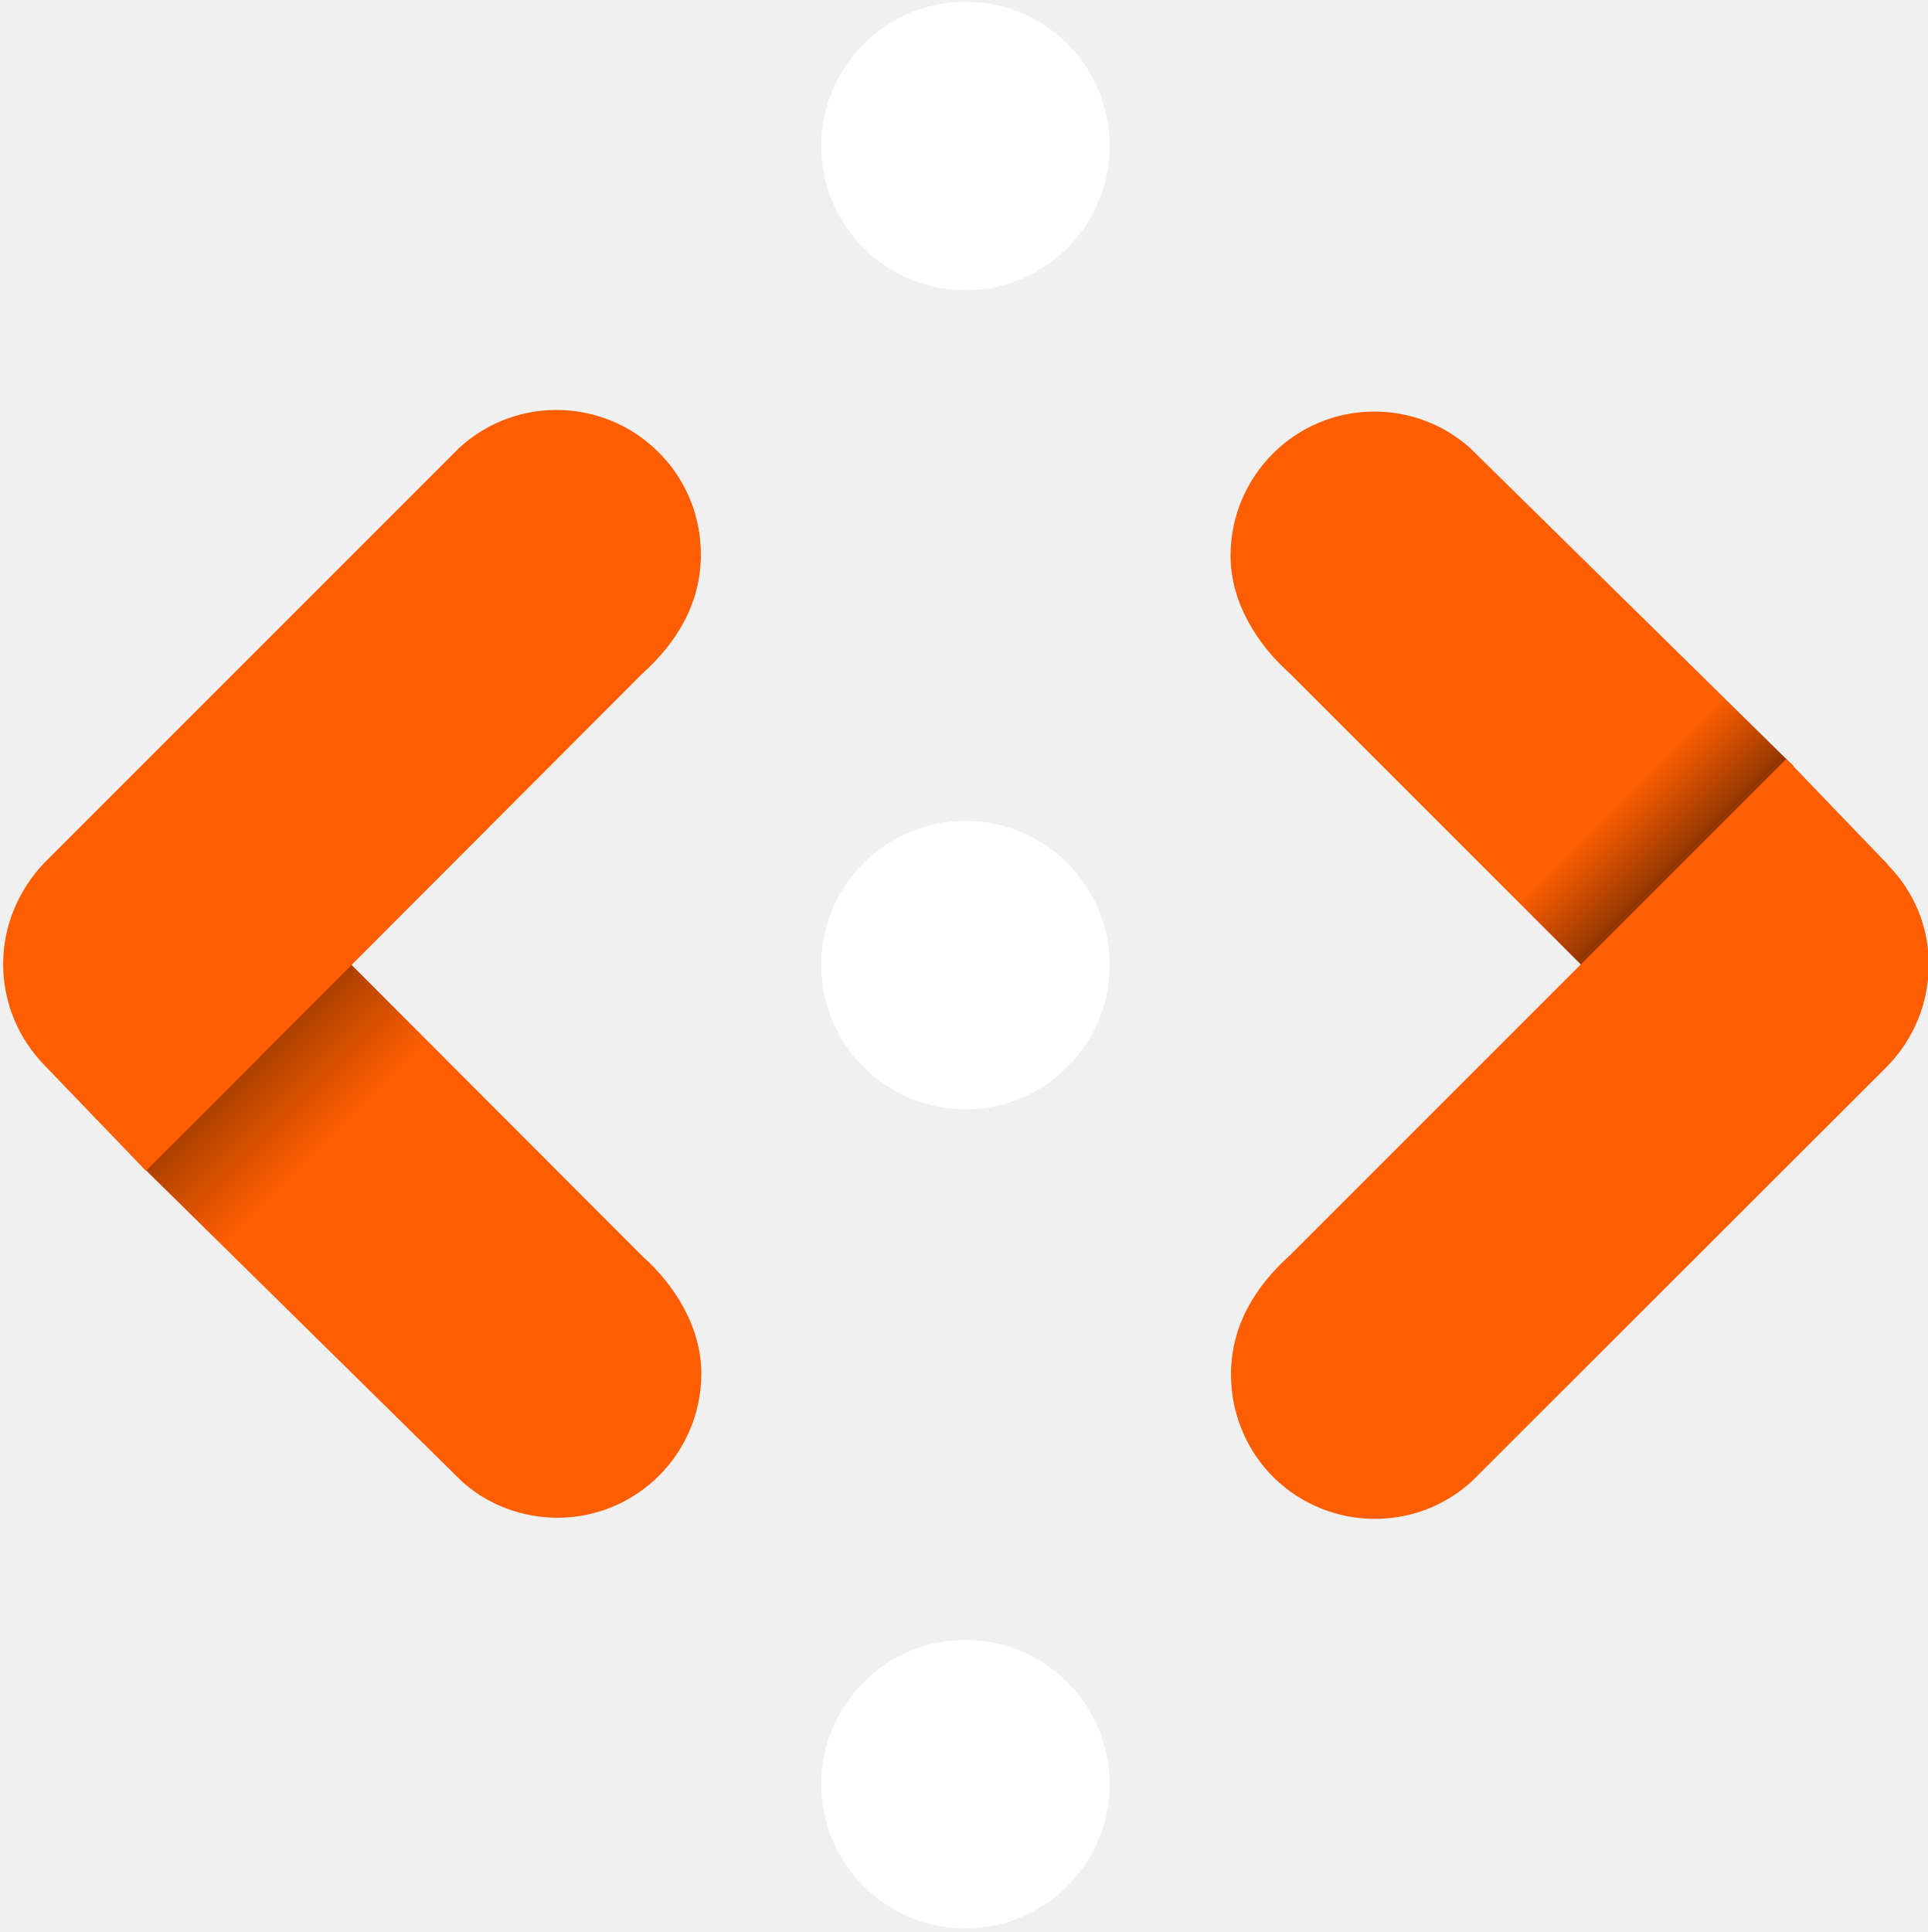
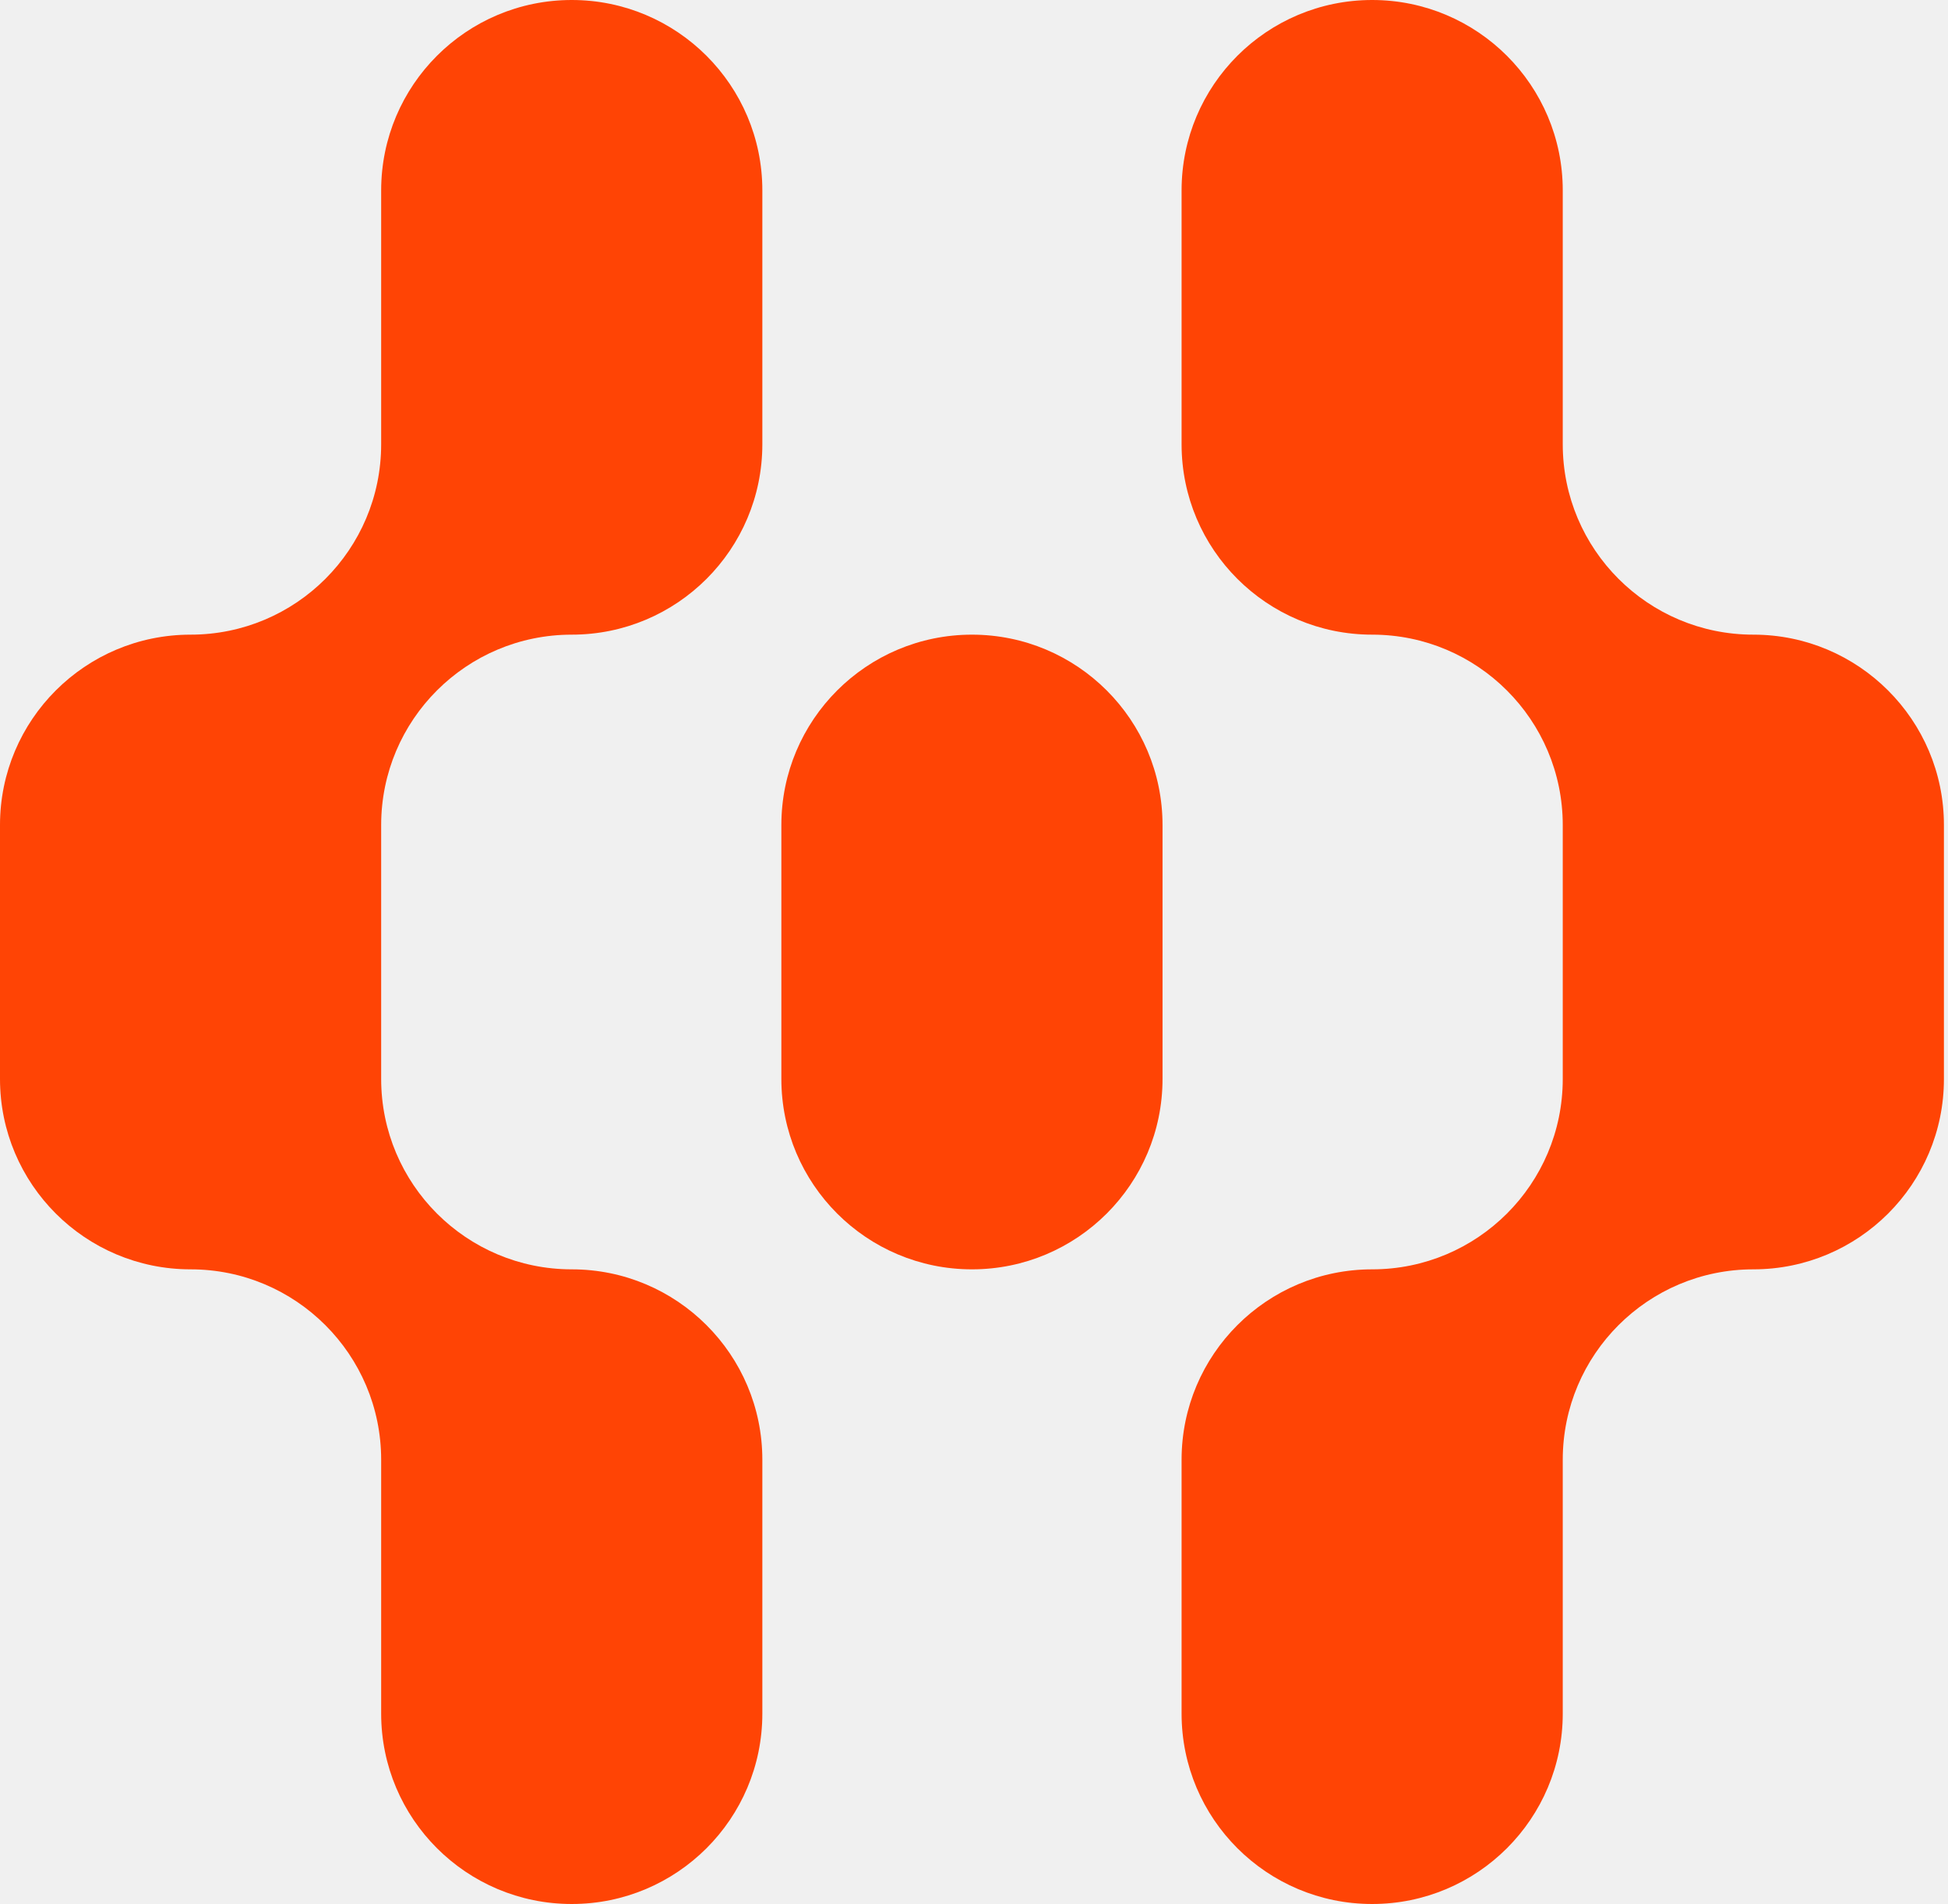
- <svg xmlns="http://www.w3.org/2000/svg" version="1.1" id="Layer_1" x="0px" y="0px" viewBox="0 0 429 430" style="enable-background:new 0 0 429 430;" xml:space="preserve">
-   <style type="text/css">
- 	.st0{fill-rule:evenodd;clip-rule:evenodd;fill:#FFFFFF;}
- 	.st1{fill-rule:evenodd;clip-rule:evenodd;fill:url(#Shape_bot_00000114759765513040862080000011368125925842485692_);}
- 	.st2{fill-rule:evenodd;clip-rule:evenodd;fill:#FE5E00;}
- 	.st3{fill-rule:evenodd;clip-rule:evenodd;fill:url(#Shape_bot-2_00000027579699759668549140000000863475979888792496_);}
- </style>
-   <g id="Axon_Framework_-_Dark_icon">
-     <g id="Clean">
-       <path id="DOts_copy" class="st0" d="M214.9,182.7c17.7,0,32.1,14.4,32.1,32.1s-14.4,32.1-32.1,32.1s-32.1-14.4-32.1-32.1l0,0    C182.8,197.1,197.2,182.7,214.9,182.7z M214.9,365c17.7,0,32.1,14.4,32.1,32.1s-14.4,32.1-32.1,32.1s-32.1-14.4-32.1-32.1l0,0    C182.8,379.4,197.2,365,214.9,365z M247,32.5c0,17.7-14.4,32.1-32.1,32.1s-32.1-14.4-32.1-32.1s14.4-32.1,32.1-32.1l0,0    C232.7,0.4,247,14.7,247,32.5L247,32.5z" />
-       <g id="Right">
-         <linearGradient id="Shape_bot_00000016063026806859687730000011376947994319357313_" gradientUnits="userSpaceOnUse" x1="9955.421" y1="5584.527" x2="9831.511" y2="5460.617" gradientTransform="matrix(1 0 0 1 -9570 -5382)">
-           <stop offset="0" style="stop-color:#3D1700" />
-           <stop offset="0.2" style="stop-color:#FE5E00" />
-           <stop offset="1" style="stop-color:#FE5E00" />
-         </linearGradient>
-         <path id="Shape_bot" style="fill-rule:evenodd;clip-rule:evenodd;fill:url(#Shape_bot_00000016063026806859687730000011376947994319357313_);" d="     M399.3,170.6l-46.6,44.9l-65.6-65.6c-7.2-6.4-13.2-15.8-13.2-26.2c0-17.7,14.3-32.1,32-32.1c7.8,0,15.3,2.8,21.2,8L399.3,170.6z" />
-         <path id="Shape_top" class="st2" d="M429.3,214.8c0,8.5-3.4,16.6-9.3,22.6l-92.3,92.2c-13,12-33.3,11.1-45.3-1.9     C277,321.8,274,314,274,306c0-10.8,5.2-19.5,13.2-26.7l110.4-110.4l22.5,23.4v0.1C426,198.3,429.4,206.4,429.3,214.8z" />
-       </g>
-       <g id="Left">
-         <linearGradient id="Shape_bot-2_00000036241977826489626340000006853116189209017729_" gradientUnits="userSpaceOnUse" x1="9601.521" y1="5595.765" x2="9725.551" y2="5719.794" gradientTransform="matrix(1 0 0 1 -9570 -5382)">
-           <stop offset="0" style="stop-color:#3D1700" />
-           <stop offset="0.33" style="stop-color:#FE5E00" />
-           <stop offset="1" style="stop-color:#FE5E00" />
-         </linearGradient>
-         <path id="Shape_bot-2" style="fill-rule:evenodd;clip-rule:evenodd;fill:url(#Shape_bot-2_00000036241977826489626340000006853116189209017729_);" d="     M30.8,258.8l46.6-44.9l65.5,65.6c7.2,6.4,13.2,15.8,13.2,26.2c0,17.7-14.3,32.1-32,32.1c-7.8,0-15.4-2.8-21.2-8L30.8,258.8z" />
-         <path id="Shape_top-2" class="st2" d="M0.7,214.6c0-8.5,3.4-16.6,9.3-22.7l92.2-92.2c13-12,33.3-11.1,45.3,1.9     c5.5,5.9,8.5,13.7,8.5,21.8c0,10.8-5.2,19.5-13.2,26.7L32.5,260.6L10,237.2l0,0C4,231.1,0.7,223,0.7,214.6z" />
-       </g>
-     </g>
-   </g>
+ <svg xmlns="http://www.w3.org/2000/svg" width="307" height="300" viewBox="0 0 307 300" fill="none">
+   <path d="M60.071 129.998V170.002C60.071 186.572 73.518 200.002 90.107 200.002C98.397 200.002 105.906 203.358 111.342 208.791C116.779 214.219 120.143 221.719 120.143 230.002V270C120.143 286.57 106.697 300 90.107 300C73.518 300 60.071 286.57 60.071 270V230.002C60.071 221.719 56.708 214.219 51.271 208.791C45.834 203.358 38.326 200.002 30.036 200.002C13.446 200.002 0 186.572 0 170.002V129.998C0 113.428 13.446 99.998 30.036 99.998C46.625 99.998 60.071 86.569 60.071 69.998V30C60.071 13.43 73.518 0 90.107 0C98.397 0 105.906 3.361 111.342 8.789C116.779 14.222 120.143 21.722 120.143 30V69.998C120.143 86.569 106.697 99.998 90.107 99.998C73.518 99.998 60.071 113.428 60.071 129.998Z" fill="#FF4405" />
+   <path d="M183.212 129.999C183.212 113.433 169.765 99.999 153.176 99.999C136.588 99.999 123.141 113.433 123.141 129.999V170.002C123.141 186.567 136.588 200.002 153.176 200.002C169.765 200.002 183.212 186.567 183.212 170.002V129.999Z" fill="#FF4405" />
+   <path d="M306.358 129.998V170.002C306.358 186.572 292.912 200.002 276.322 200.002C259.732 200.002 246.286 213.431 246.286 230.002V270C246.286 286.57 232.841 300 216.251 300C199.661 300 186.215 286.57 186.215 270V230.002C186.215 213.431 199.661 200.002 216.251 200.002C232.841 200.002 246.286 186.572 246.286 170.002V129.998C246.286 121.72 242.922 114.22 237.486 108.792C232.049 103.359 224.54 99.998 216.251 99.998C199.661 99.998 186.215 86.569 186.215 69.998V30C186.215 13.43 199.661 0 216.251 0C224.54 0 232.049 3.361 237.486 8.789C242.922 14.222 246.286 21.722 246.286 30V69.998C246.286 86.569 259.732 99.998 276.322 99.998C284.612 99.998 292.121 103.359 297.557 108.792C302.994 114.22 306.358 121.72 306.358 129.998Z" fill="#FF4405" />
</svg>
